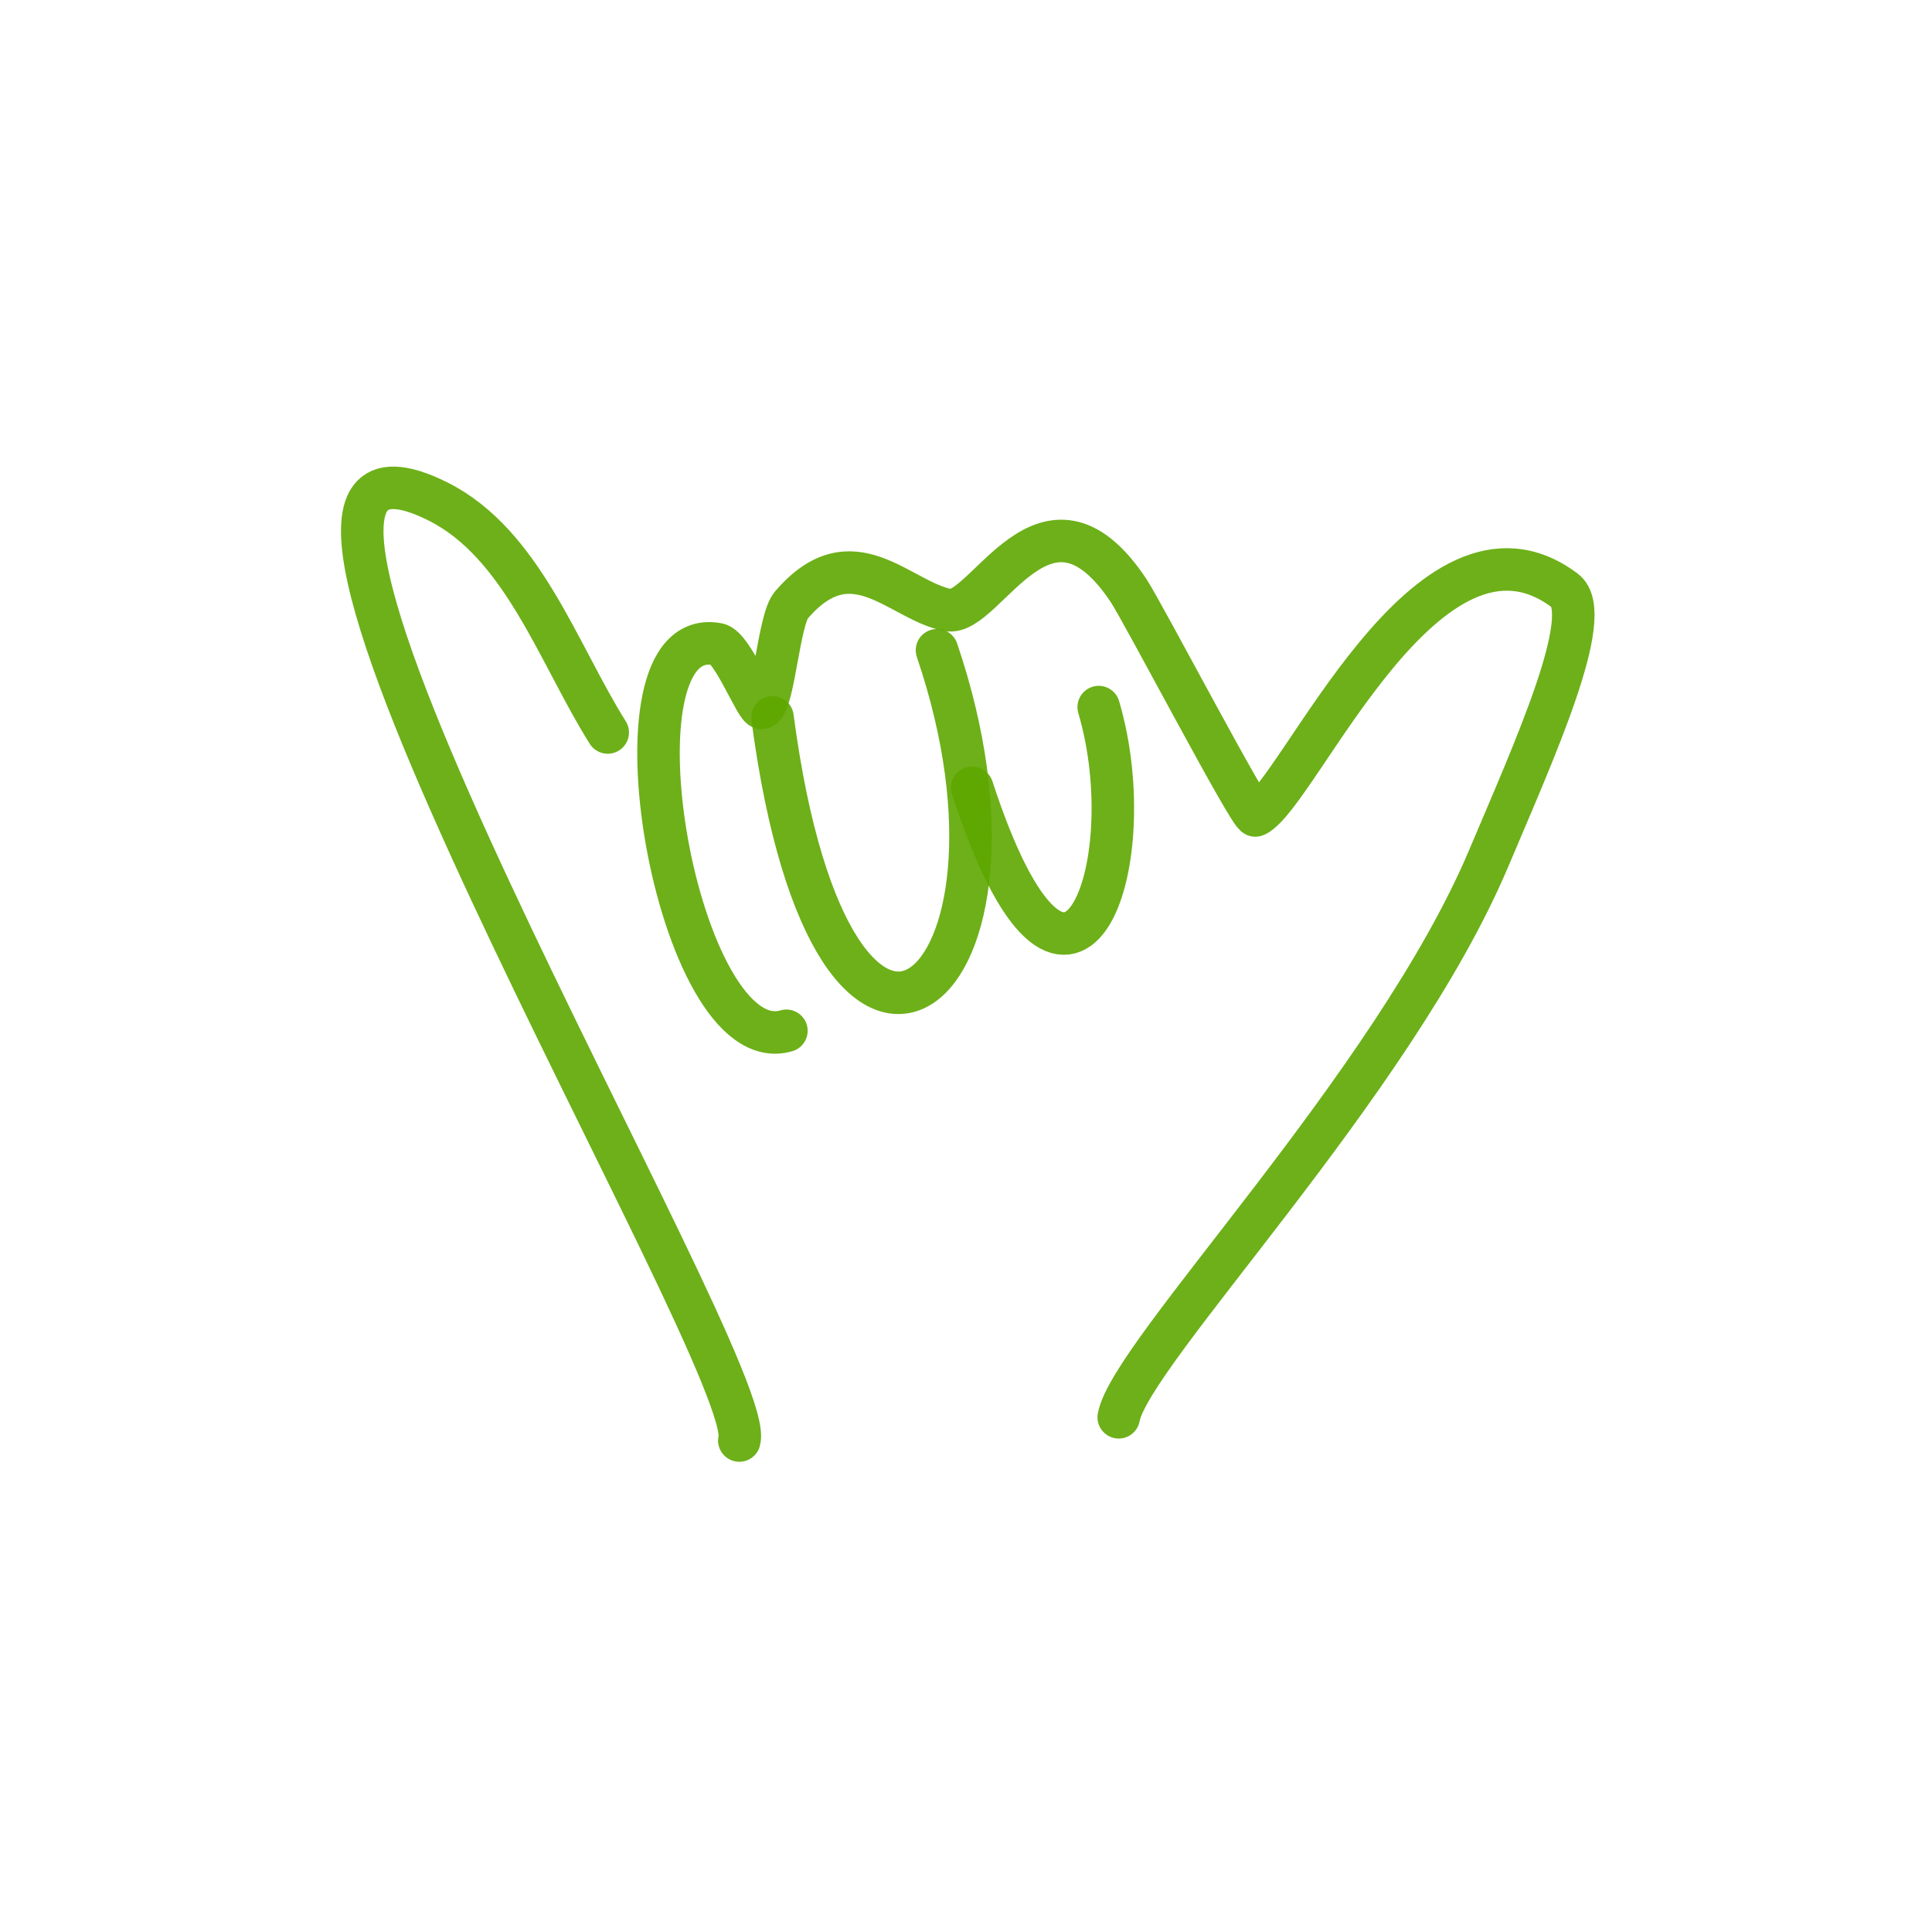
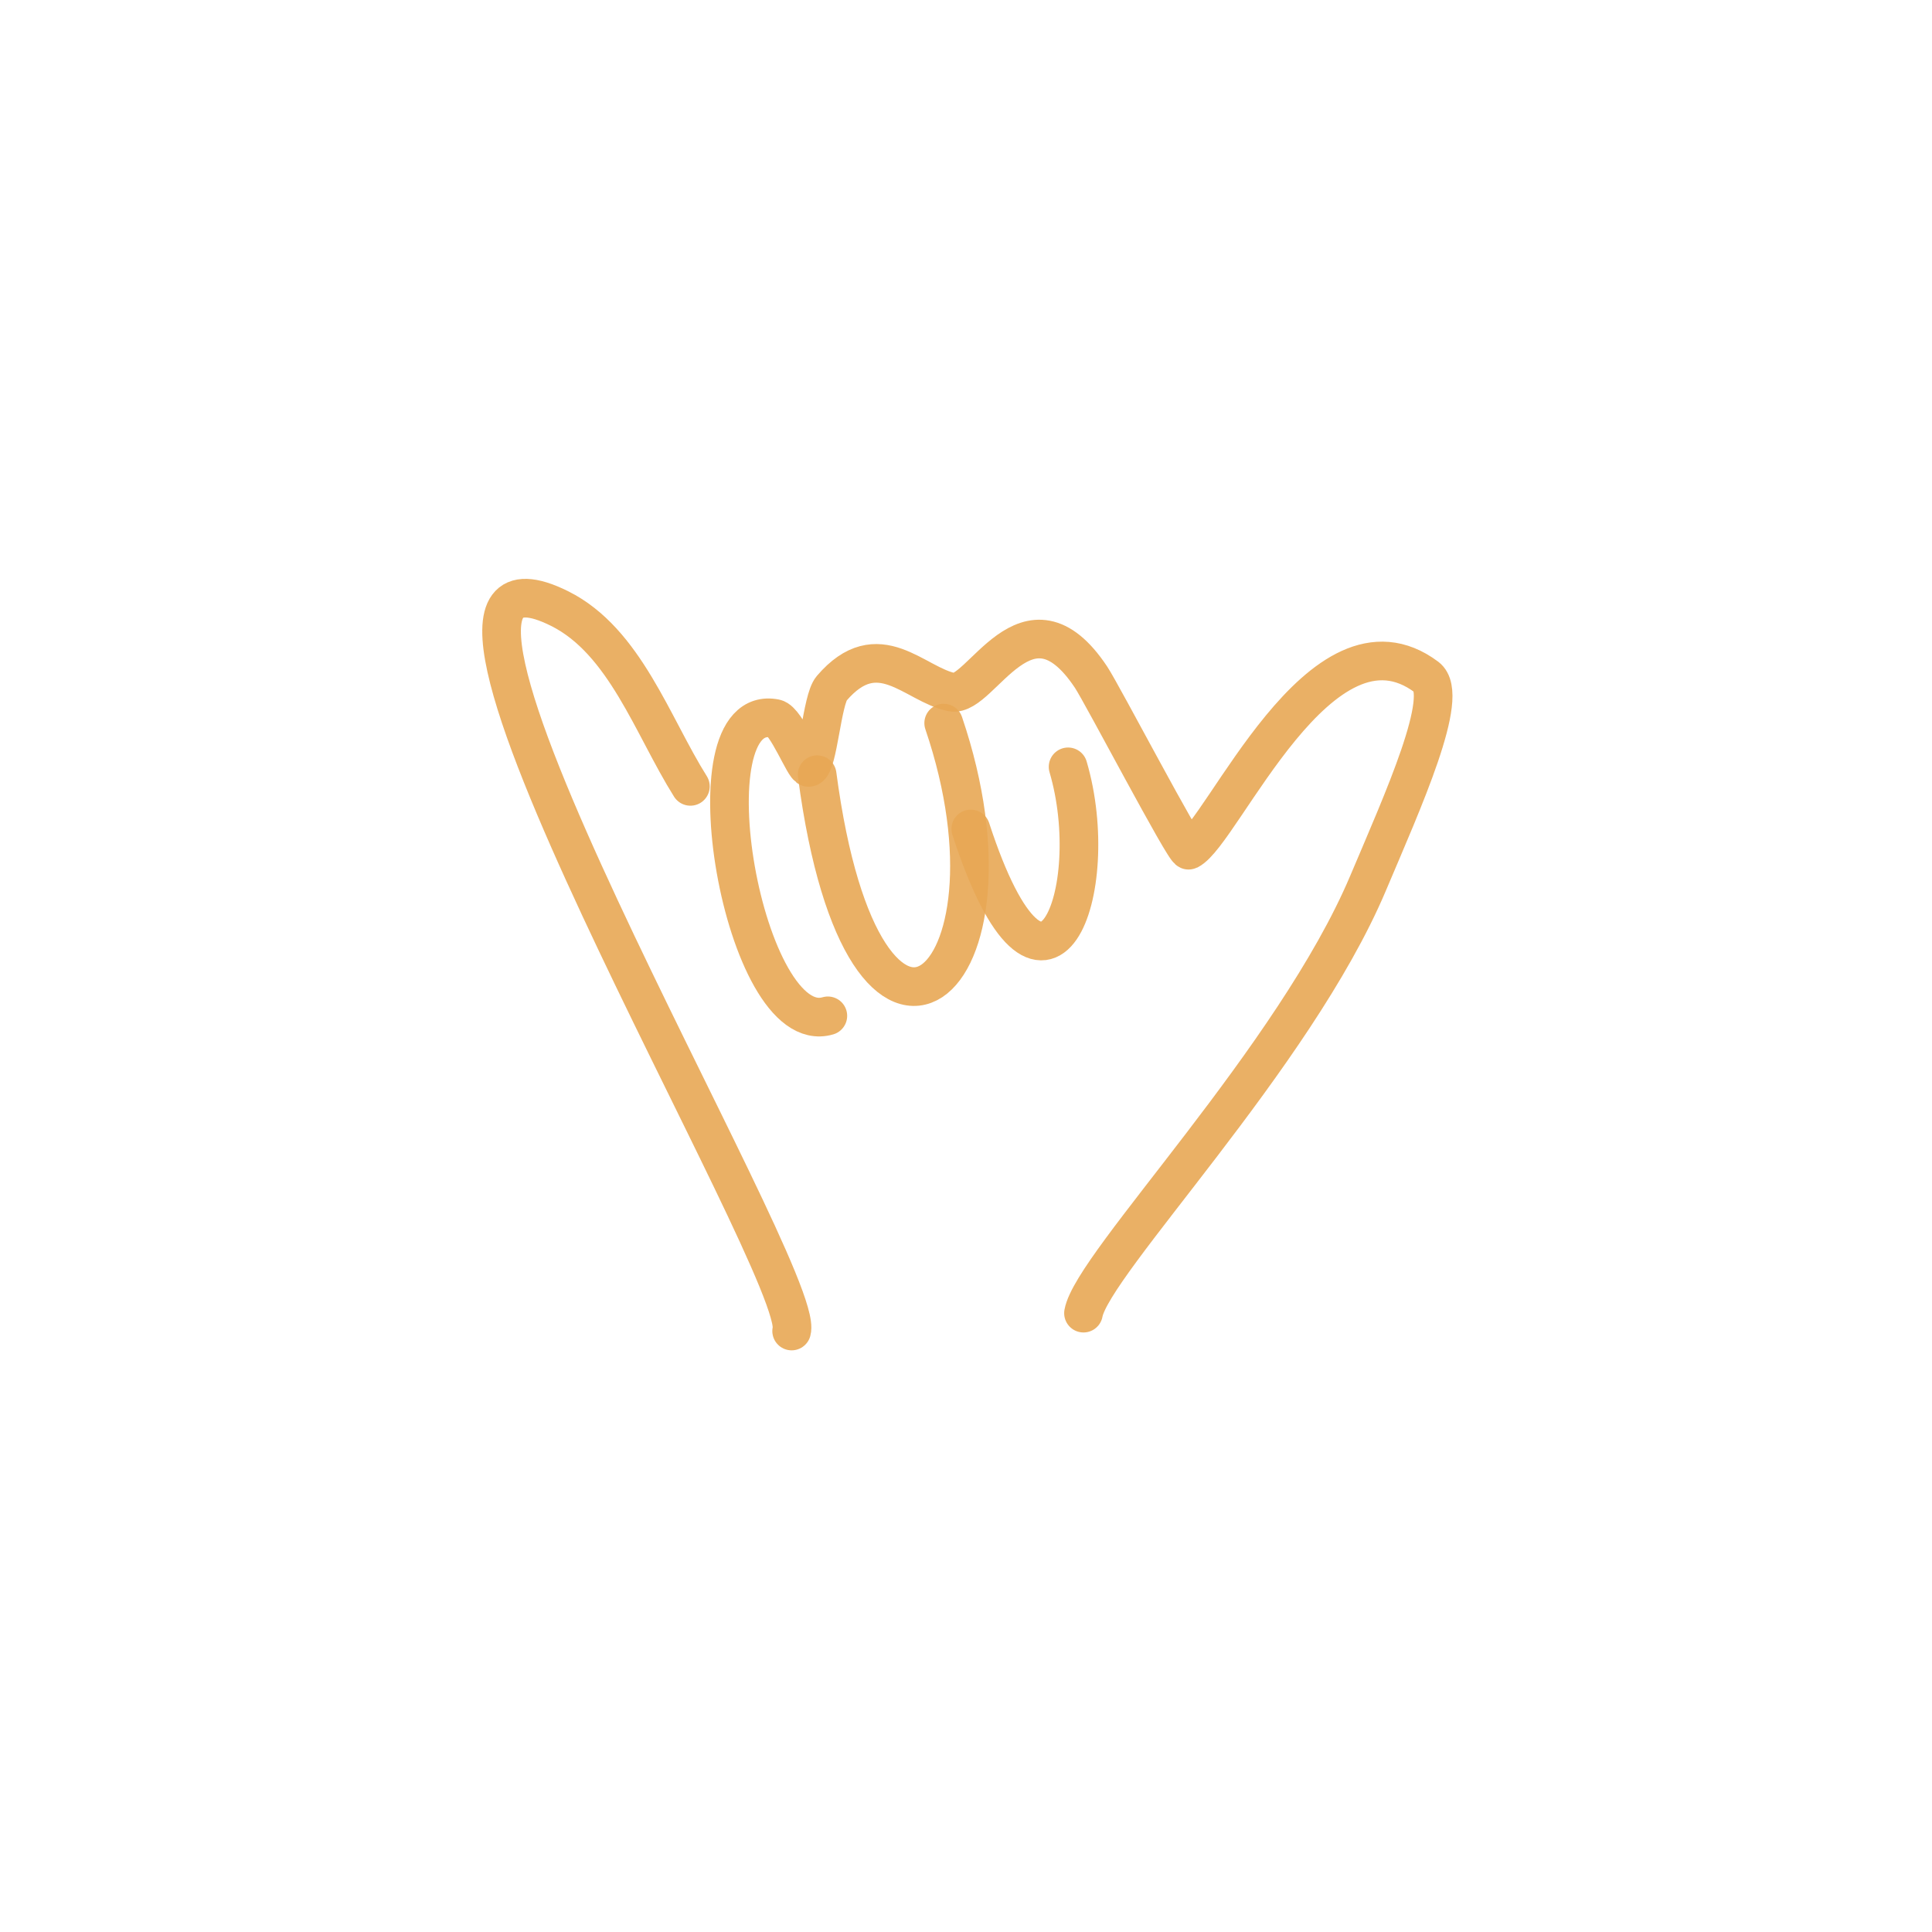
- <svg xmlns="http://www.w3.org/2000/svg" width="256px" height="256px" viewBox="0 0 400.00 400.00" fill="none" stroke="#20d580" transform="rotate(0)">
+ <svg xmlns="http://www.w3.org/2000/svg" width="256px" height="256px" viewBox="-60 -60 520.00 520.00" fill="none">
  <g id="SVGRepo_bgCarrier" stroke-width="0" />
-   <g id="SVGRepo_tracerCarrier" stroke-linecap="round" stroke-linejoin="round" stroke="#CCCCCC" stroke-width="0.8" />
+   <g id="SVGRepo_tracerCarrier" stroke-linecap="round" stroke-linejoin="round" stroke="#CCCCCC" stroke-width="1.6" />
  <g id="SVGRepo_iconCarrier">
-     <path d="M153.07 298.246C157.327 282.988 32.107 74.711 90.587 103.778C108.175 112.519 115.595 135.39 125.822 151.654" stroke="#5da800" stroke-opacity="0.9" stroke-width="8.8" stroke-linecap="round" stroke-linejoin="round" />
-     <path d="M162.816 213.411C140.163 220.072 124.104 128.475 148.647 133.387C151.663 133.993 156.651 146.925 157.754 146.557C160.19 145.747 161.207 128.35 163.828 125.283C176.44 110.554 186.07 124.27 196.207 126.297C204.007 127.86 216.411 96.365 233.647 122.247C236.65 126.756 258.926 169.356 259.956 168.84C269.019 164.306 295.617 101 323.962 122.247C330.476 127.13 317.622 155.464 308.201 177.747C288.35 224.699 234.044 280.099 231.622 293.435" stroke="#5da800" stroke-opacity="0.9" stroke-width="8.8" stroke-linecap="round" stroke-linejoin="round" />
-     <path d="M159.937 148.508C172.565 244.124 218.121 205.637 193.994 134.623" stroke="#5da800" stroke-opacity="0.9" stroke-width="8.8" stroke-linecap="round" stroke-linejoin="round" />
-     <path d="M201.285 163.114C221.116 223.873 237.225 179.469 227.476 146.395" stroke="#5da800" stroke-opacity="0.9" stroke-width="8.8" stroke-linecap="round" stroke-linejoin="round" />
+     <path d="M153.07 298.246C157.327 282.988 32.107 74.711 90.587 103.778C108.175 112.519 115.595 135.39 125.822 151.654" stroke="#e8a855" stroke-opacity="0.9" stroke-width="10.4" stroke-linecap="round" stroke-linejoin="round" />
+     <path d="M162.816 213.411C140.163 220.072 124.104 128.475 148.647 133.387C151.663 133.993 156.651 146.925 157.754 146.557C160.19 145.747 161.207 128.35 163.828 125.283C176.44 110.554 186.07 124.27 196.207 126.297C204.007 127.86 216.411 96.365 233.647 122.247C236.65 126.756 258.926 169.356 259.956 168.84C269.019 164.306 295.617 101 323.962 122.247C330.476 127.13 317.622 155.464 308.201 177.747C288.35 224.699 234.044 280.099 231.622 293.435" stroke="#e8a855" stroke-opacity="0.9" stroke-width="10.4" stroke-linecap="round" stroke-linejoin="round" />
+     <path d="M159.937 148.508C172.565 244.124 218.121 205.637 193.994 134.623" stroke="#e8a855" stroke-opacity="0.9" stroke-width="10.4" stroke-linecap="round" stroke-linejoin="round" />
+     <path d="M201.285 163.114C221.116 223.873 237.225 179.469 227.476 146.395" stroke="#e8a855" stroke-opacity="0.9" stroke-width="10.4" stroke-linecap="round" stroke-linejoin="round" />
  </g>
</svg>
